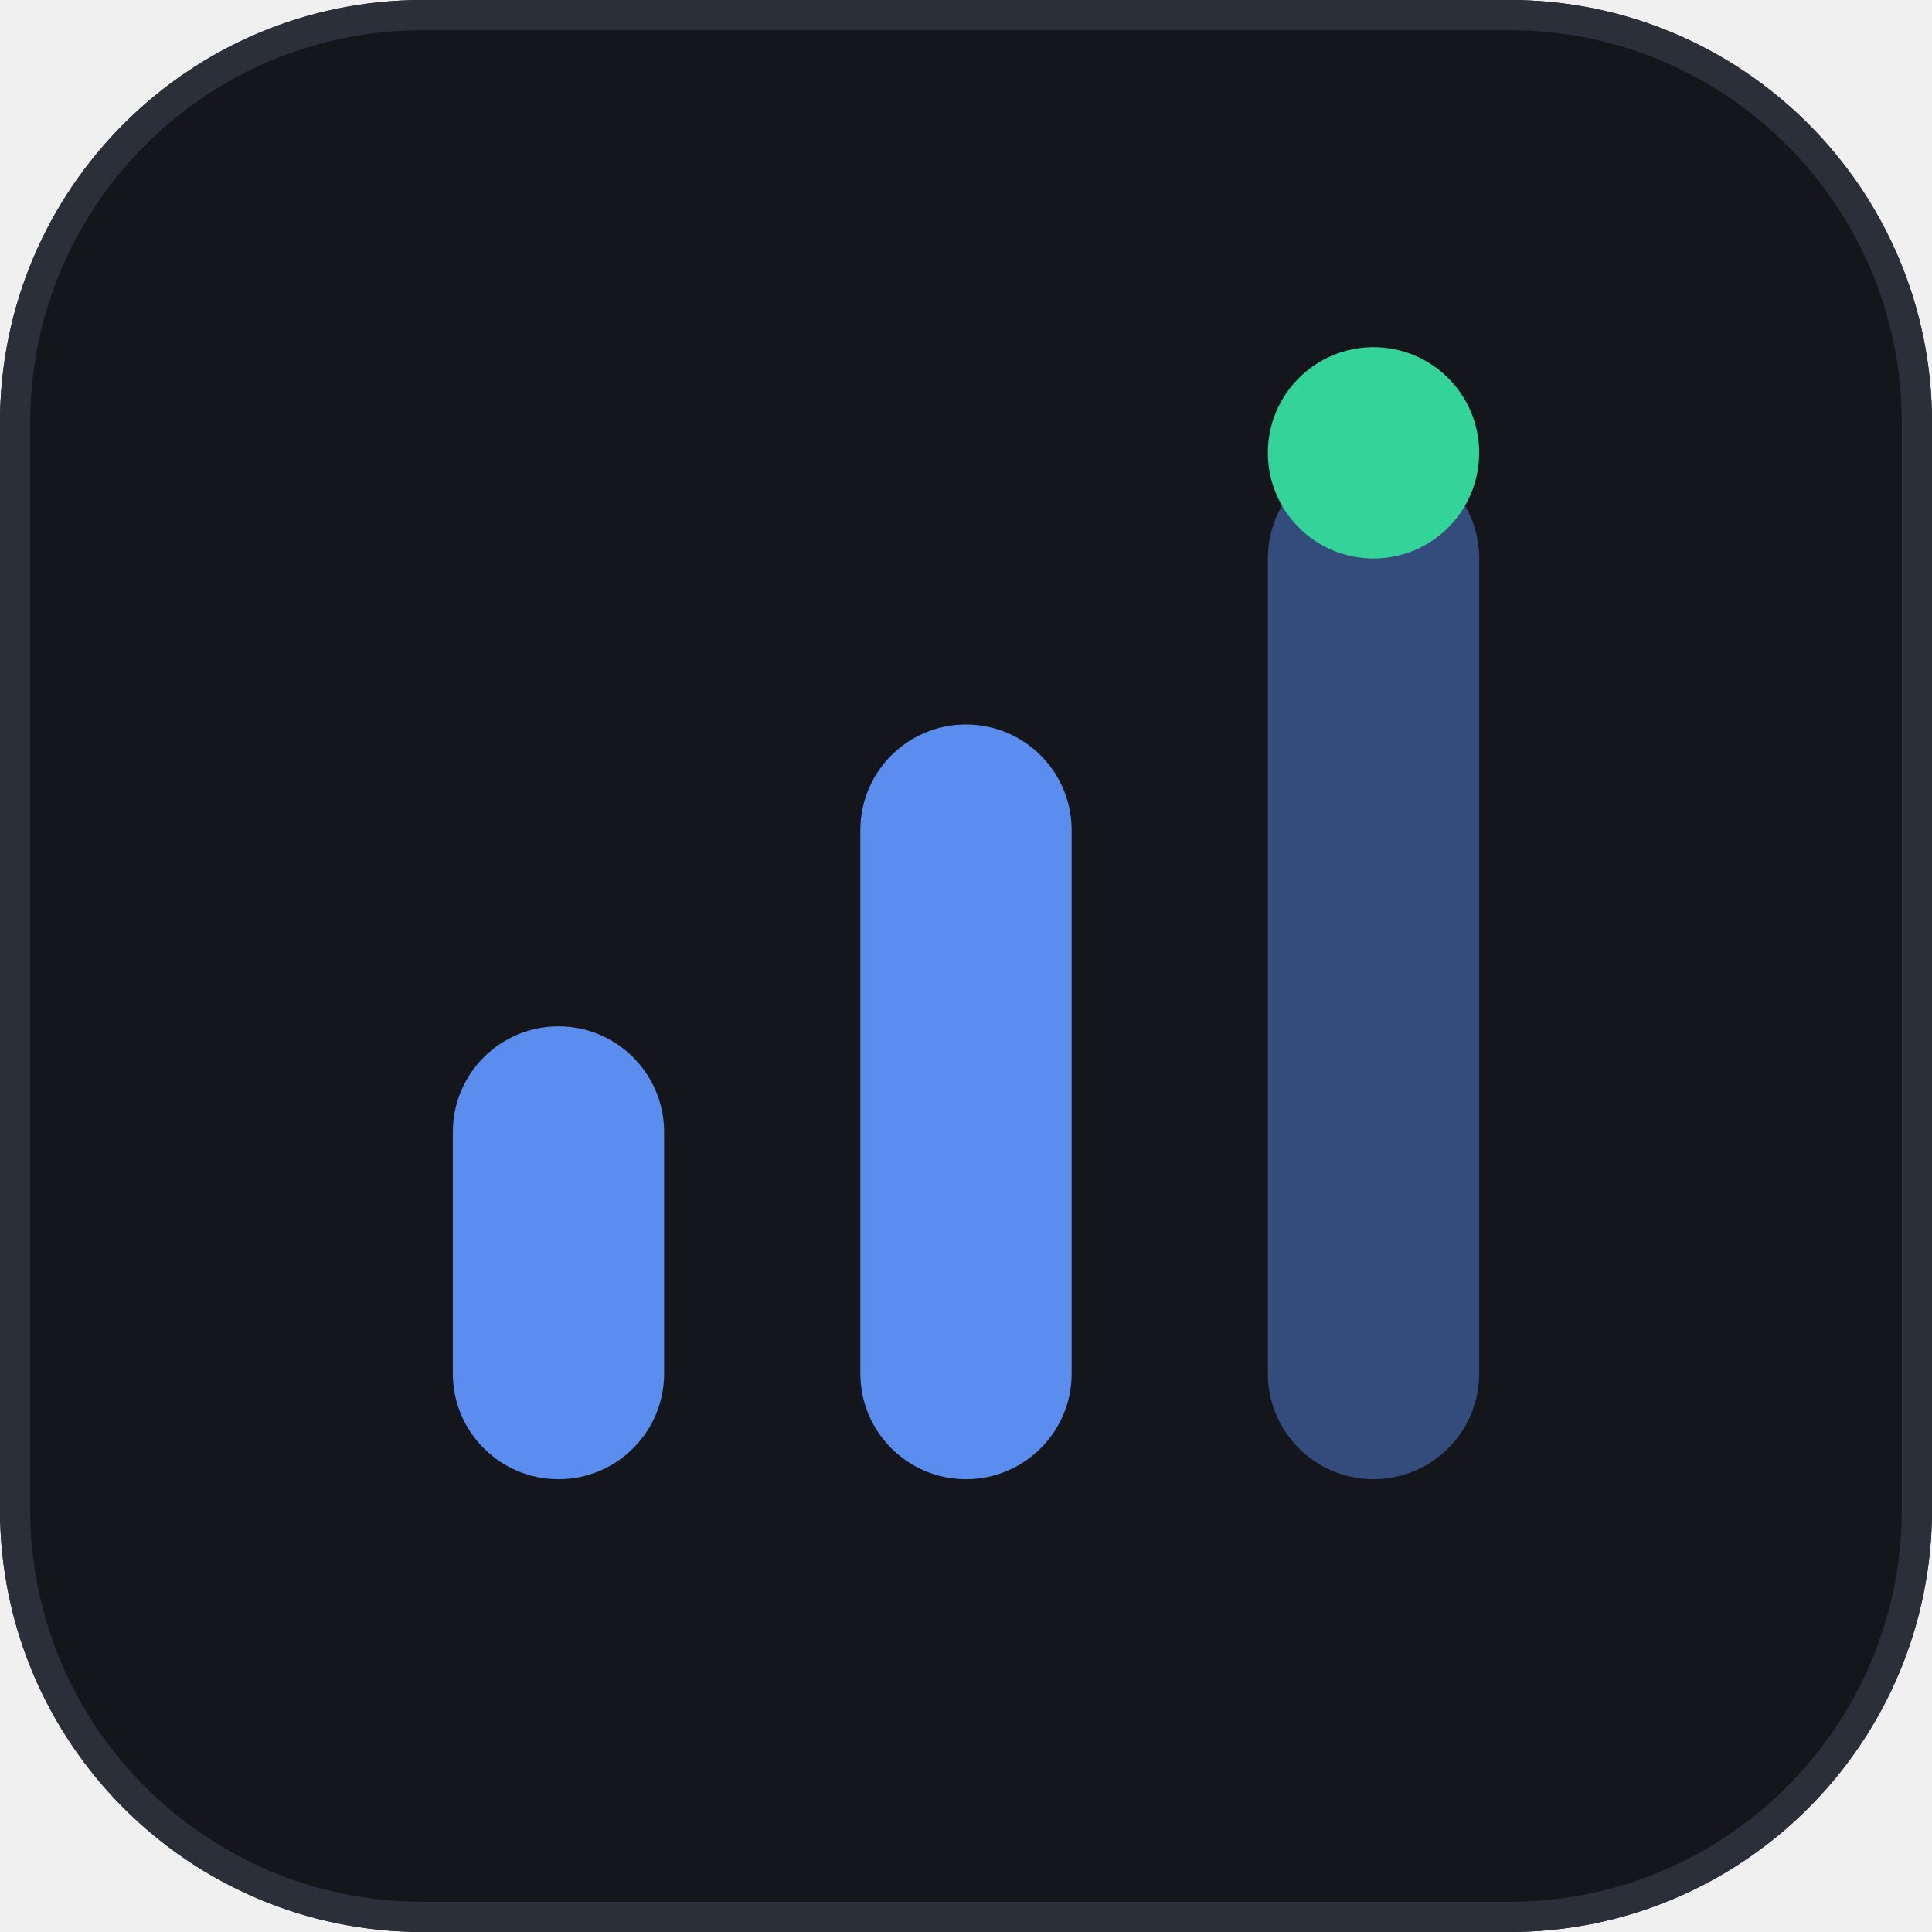
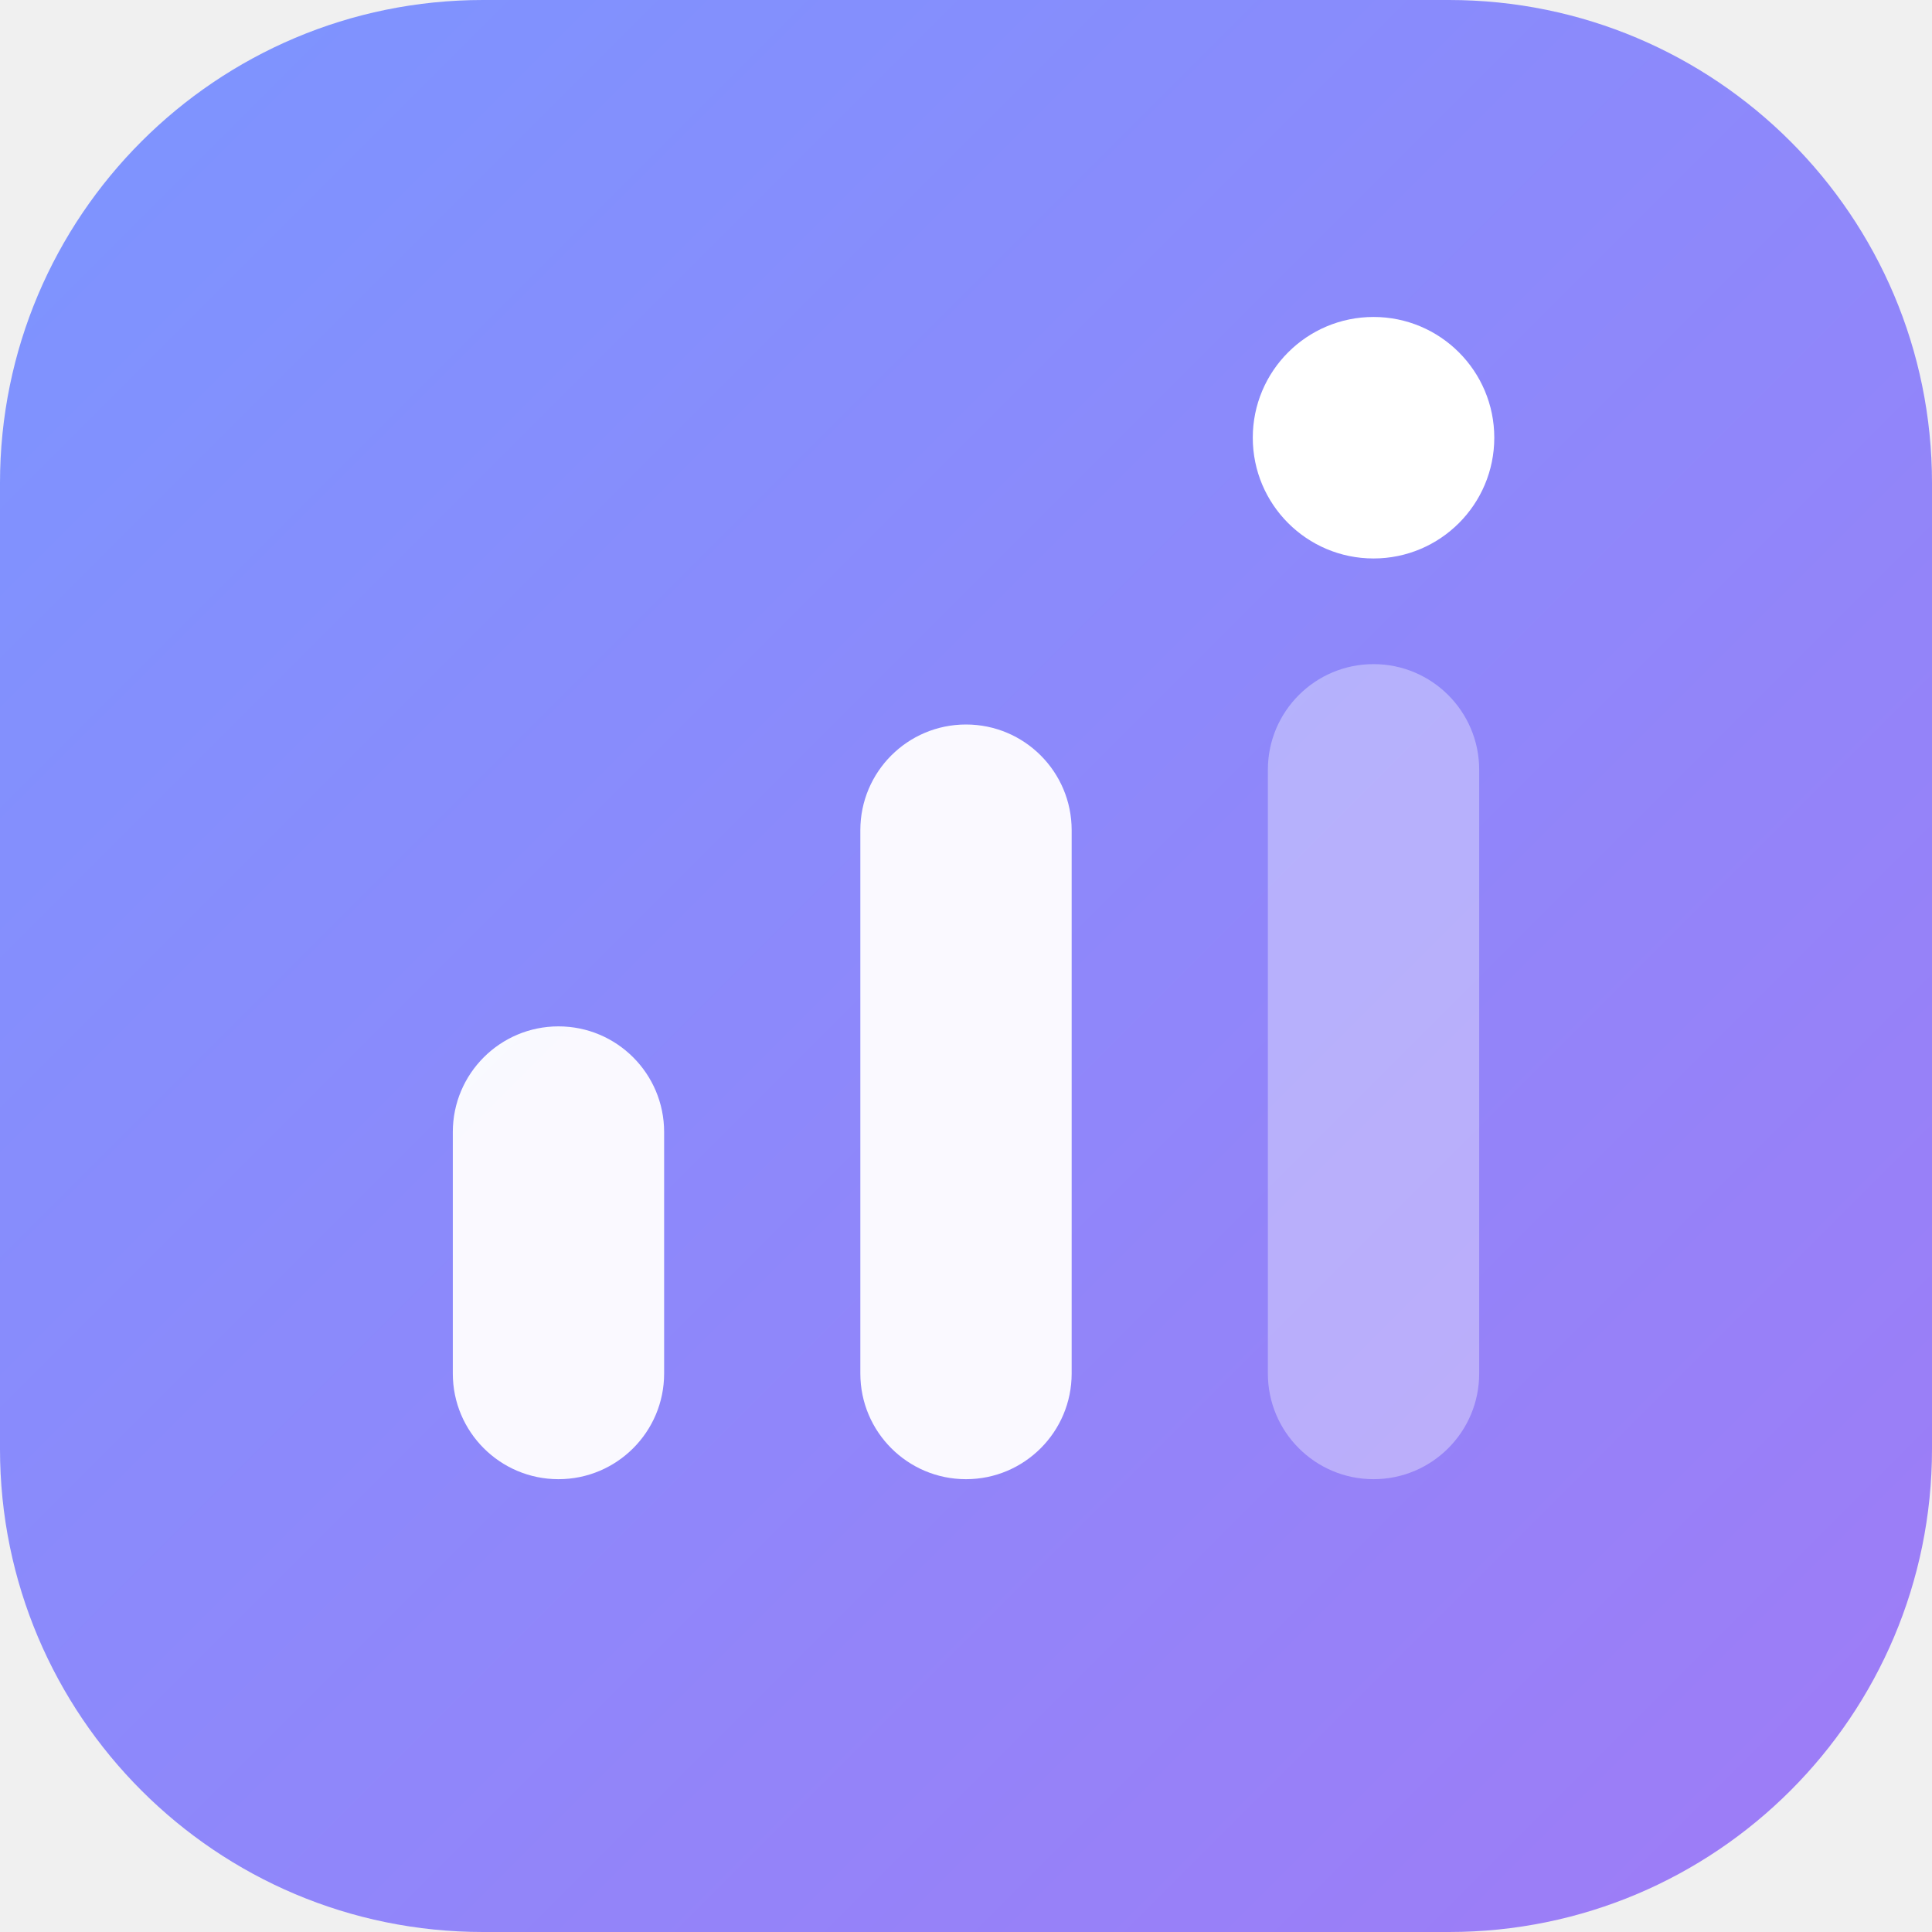
<svg xmlns="http://www.w3.org/2000/svg" viewBox="0 0 64 64" role="img" aria-label="Tacilytics">
-   <rect width="64" height="64" rx="14" fill="#14161c" />
-   <rect x="0.5" y="0.5" width="63" height="63" rx="13.5" fill="none" stroke="#2a2f3a" />
-   <rect x="15" y="34" width="7" height="15" rx="3.5" fill="#5b8def" />
-   <rect x="28.5" y="24" width="7" height="25" rx="3.5" fill="#5b8def" />
-   <rect x="42" y="15" width="7" height="34" rx="3.5" fill="#5b8def" opacity=".45" />
-   <circle cx="45.5" cy="15" r="3.5" fill="#34d399" />
+   <defs>
+     <linearGradient id="bg" x1="0" y1="0" x2="1" y2="1">
+       <stop offset="0" stop-color="#7c95ff" />
+       <stop offset="1" stop-color="#9f7bf6" />
+     </linearGradient>
+   </defs>
+   <rect width="64" height="64" rx="16" fill="url(#bg)" />
+   <rect x="15" y="34" width="7" height="15" rx="3.5" fill="#fff" opacity=".95" />
+   <rect x="28.5" y="24" width="7" height="25" rx="3.5" fill="#fff" opacity=".95" />
+   <rect x="42" y="22" width="7" height="27" rx="3.5" fill="#fff" opacity=".35" />
+   <circle cx="45.5" cy="14.5" r="4" fill="#fff" />
</svg>
